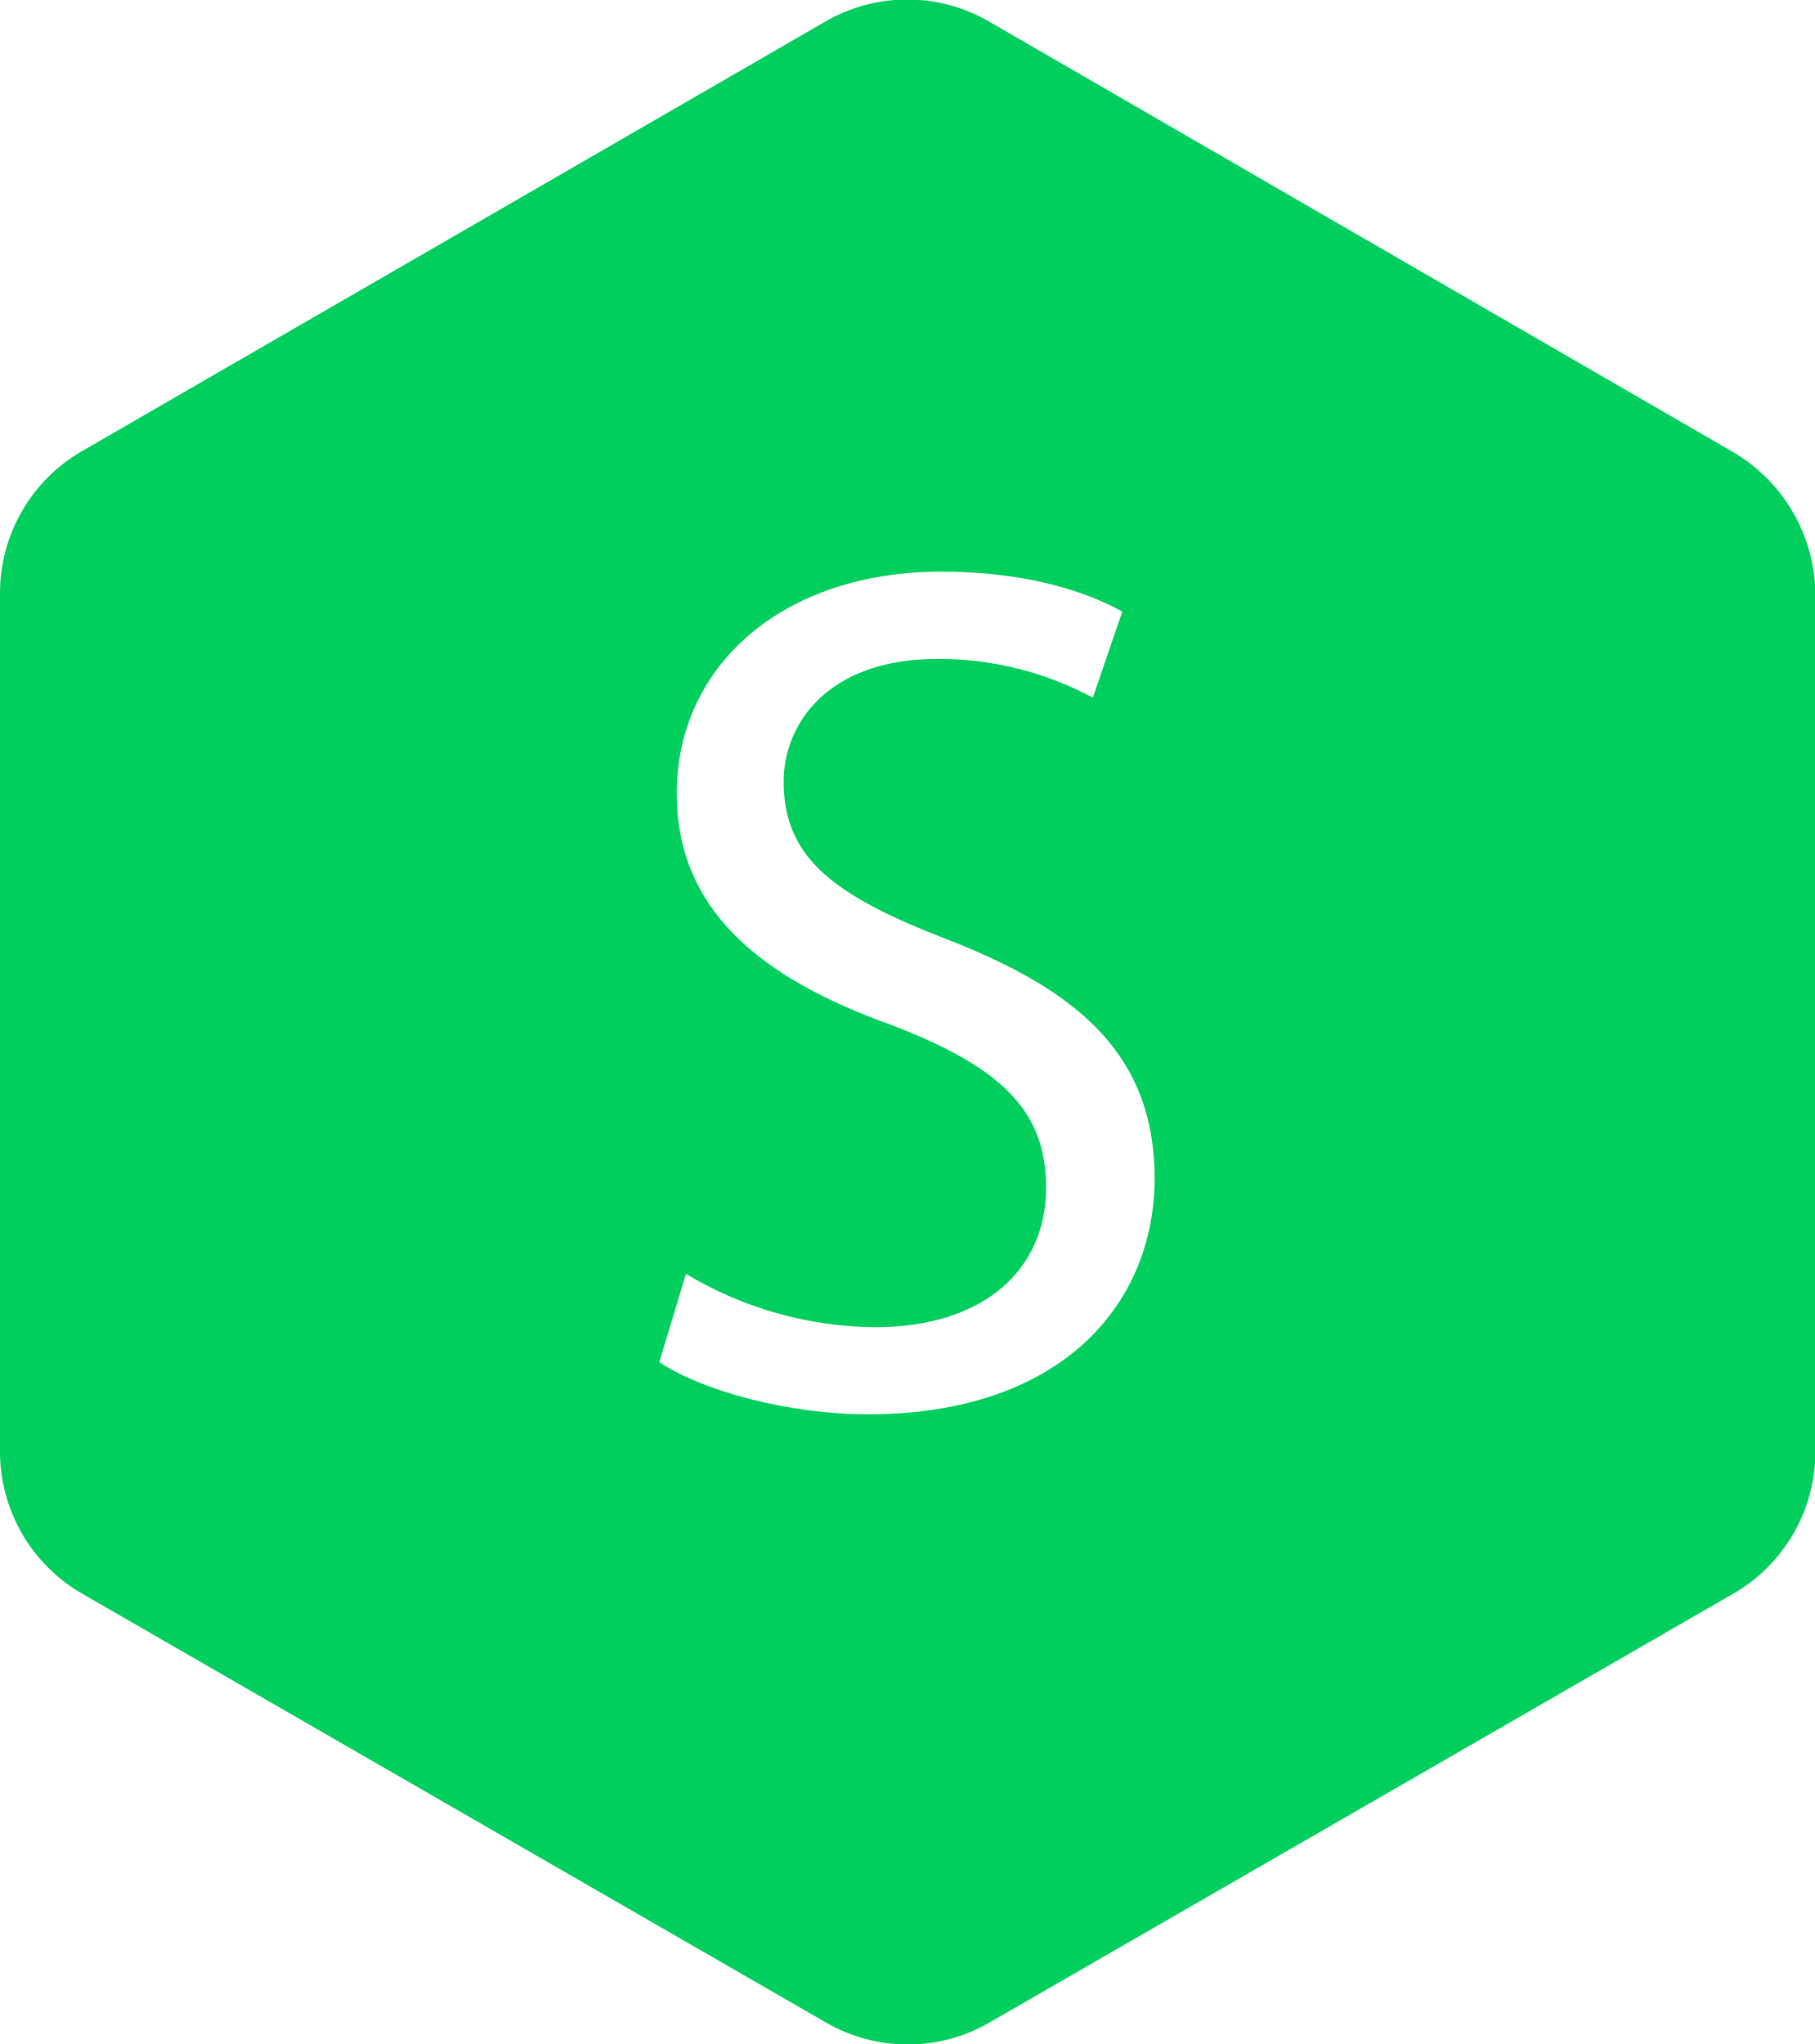
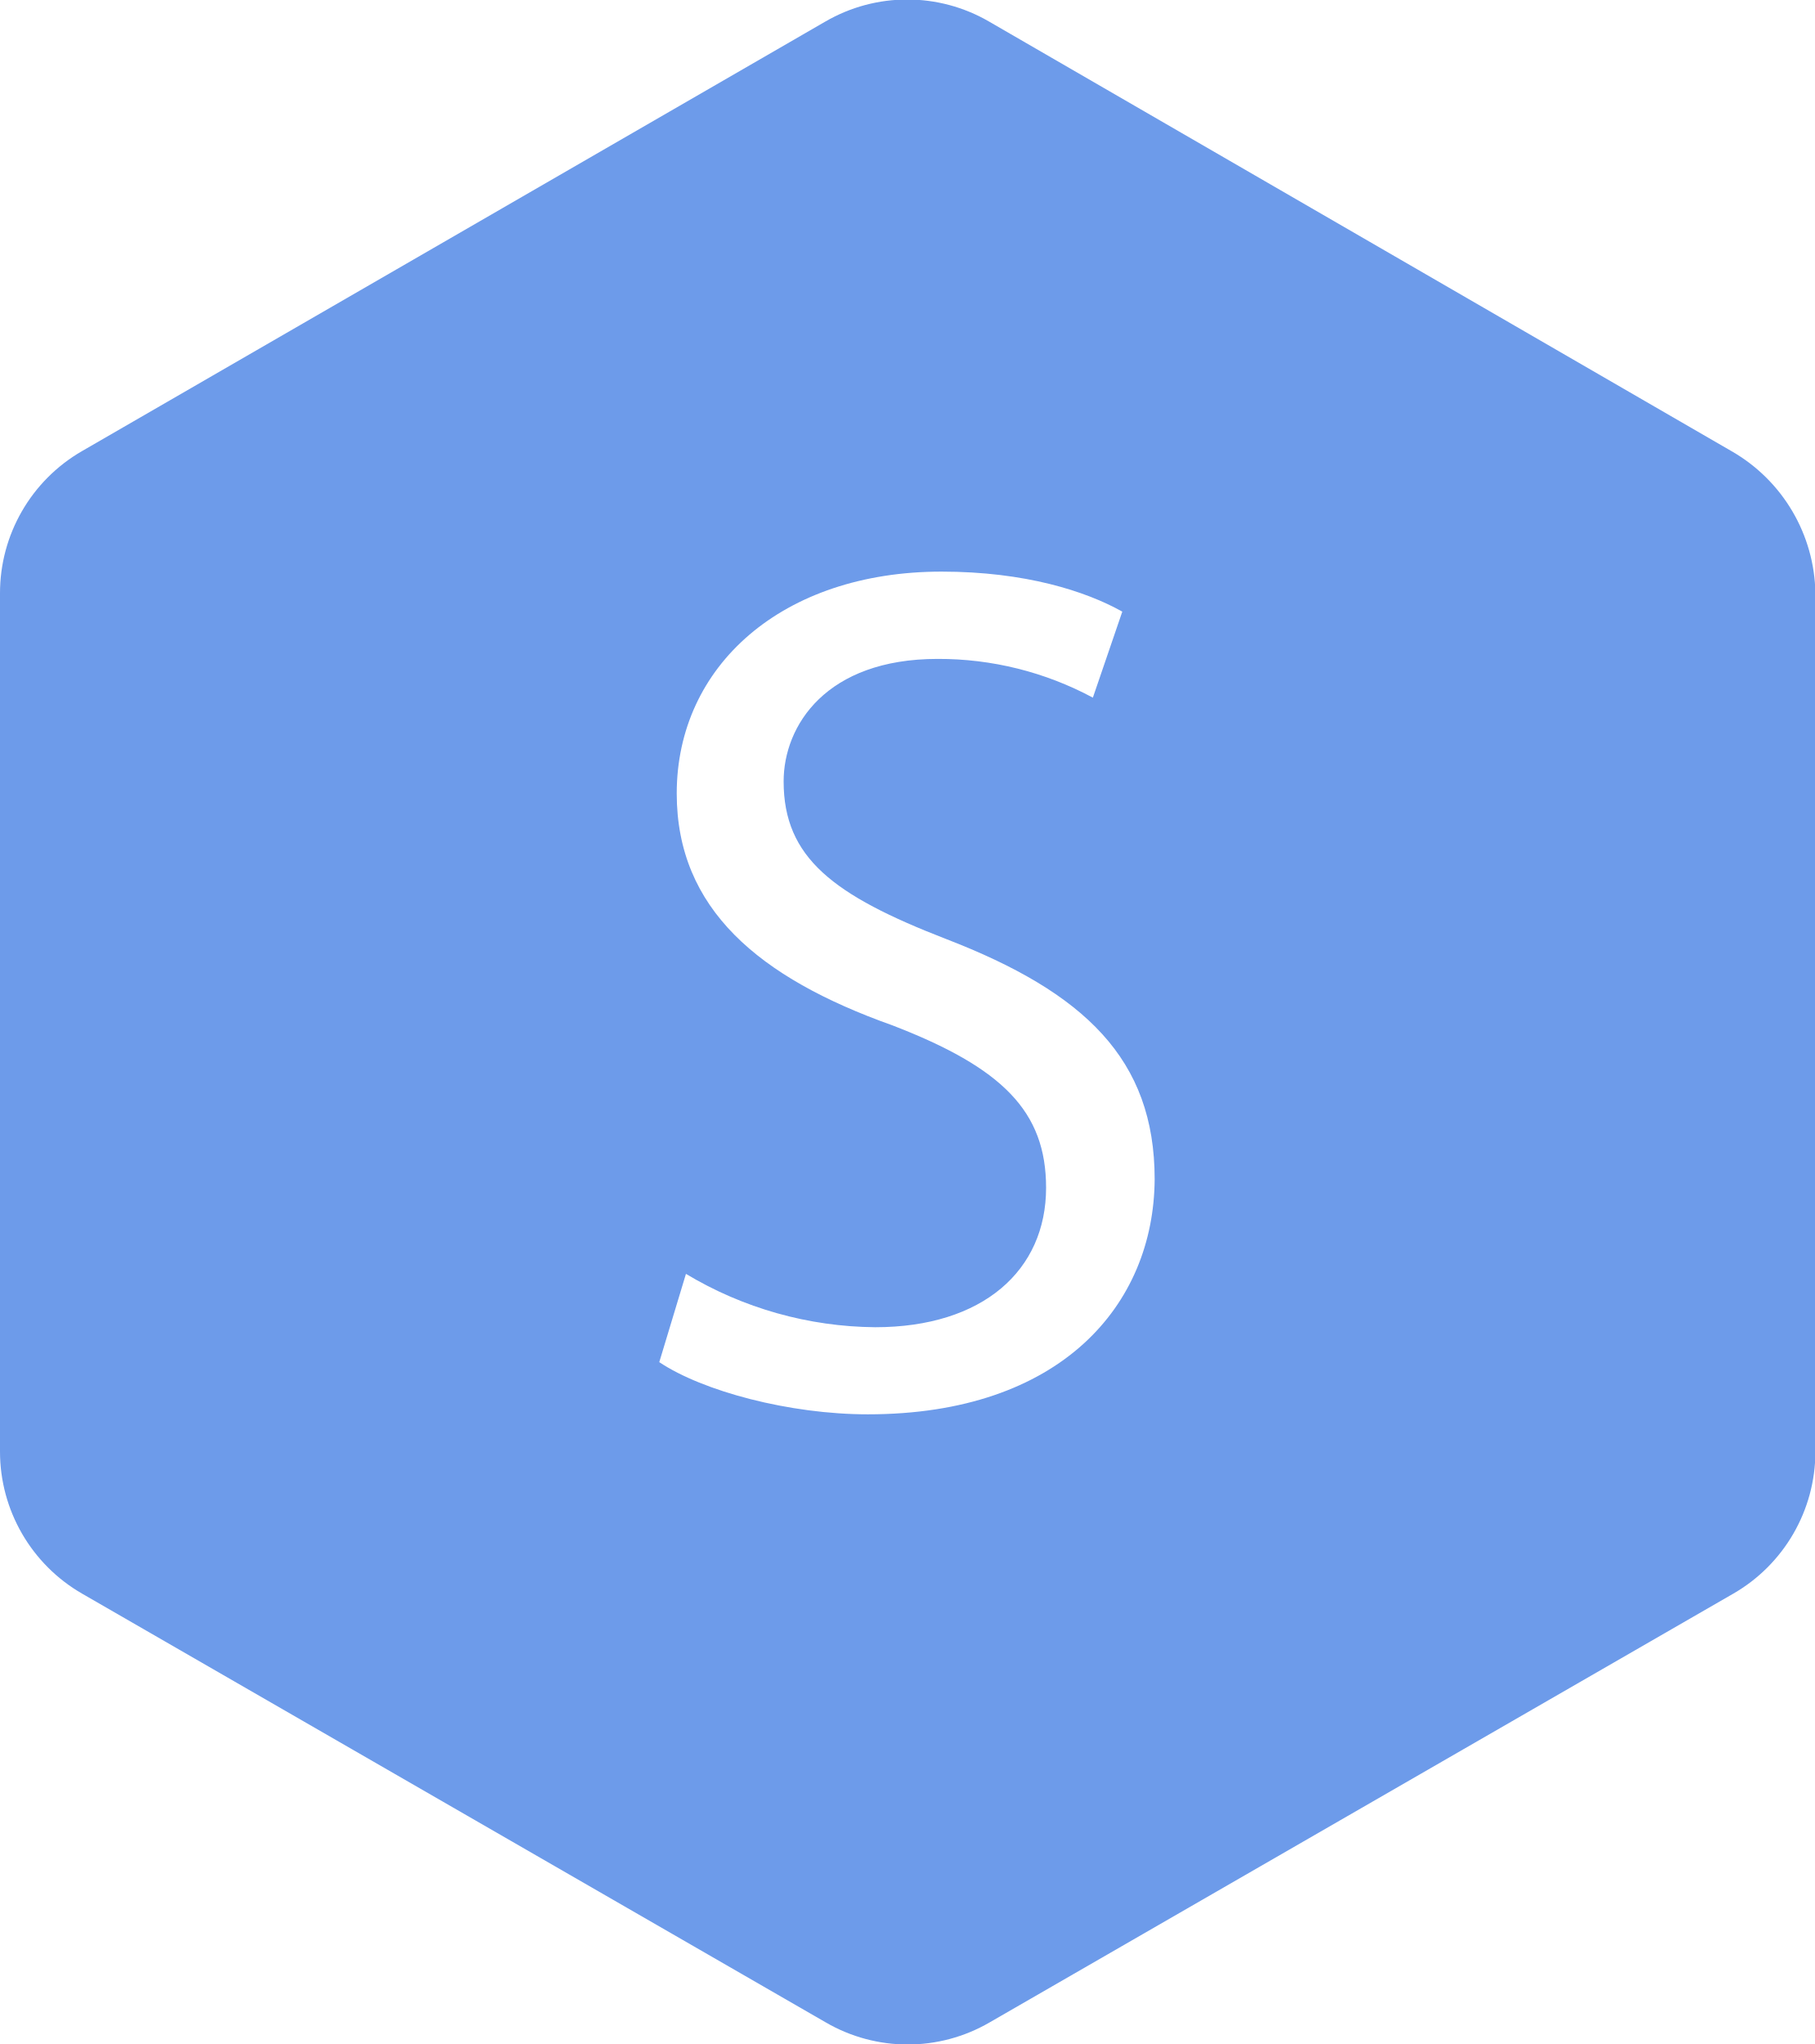
<svg xmlns="http://www.w3.org/2000/svg" id="Layer_1" data-name="Layer 1" viewBox="0 0 185 208.4">
  <defs>
-     <style>.cls-1{fill:#00cf5d;}</style>
+     <style>.cls-1{fill:#6d9bea;}</style>
  </defs>
  <path class="cls-1" d="M176.55,46,100.85,2.2a16.62,16.62,0,0,0-16.7,0L8.35,46A16.72,16.72,0,0,0,0,60.5V148a16.72,16.72,0,0,0,8.4,14.5l75.8,43.7a16.62,16.62,0,0,0,16.7,0l75.8-43.7a16.72,16.72,0,0,0,8.4-14.5V60.5A17,17,0,0,0,176.55,46ZM88.49,144.2c-8,0-16.82-2.35-21.27-5.32l2.72-9a38.09,38.09,0,0,0,19.29,5.44c11,0,17.43-5.81,17.43-14.22,0-7.79-4.45-12.24-15.7-16.57C77.36,99.69,69,92.65,69,80.9c0-13,10.76-22.62,27-22.62,8.54,0,14.72,2,18.43,4.08l-3,8.77a33.24,33.24,0,0,0-15.83-3.95c-11.37,0-15.7,6.8-15.7,12.49,0,7.78,5.07,11.62,16.57,16.07,14.09,5.44,21.26,12.24,21.26,24.48C117.66,133.07,108.14,144.2,88.49,144.2Z" />
</svg>
